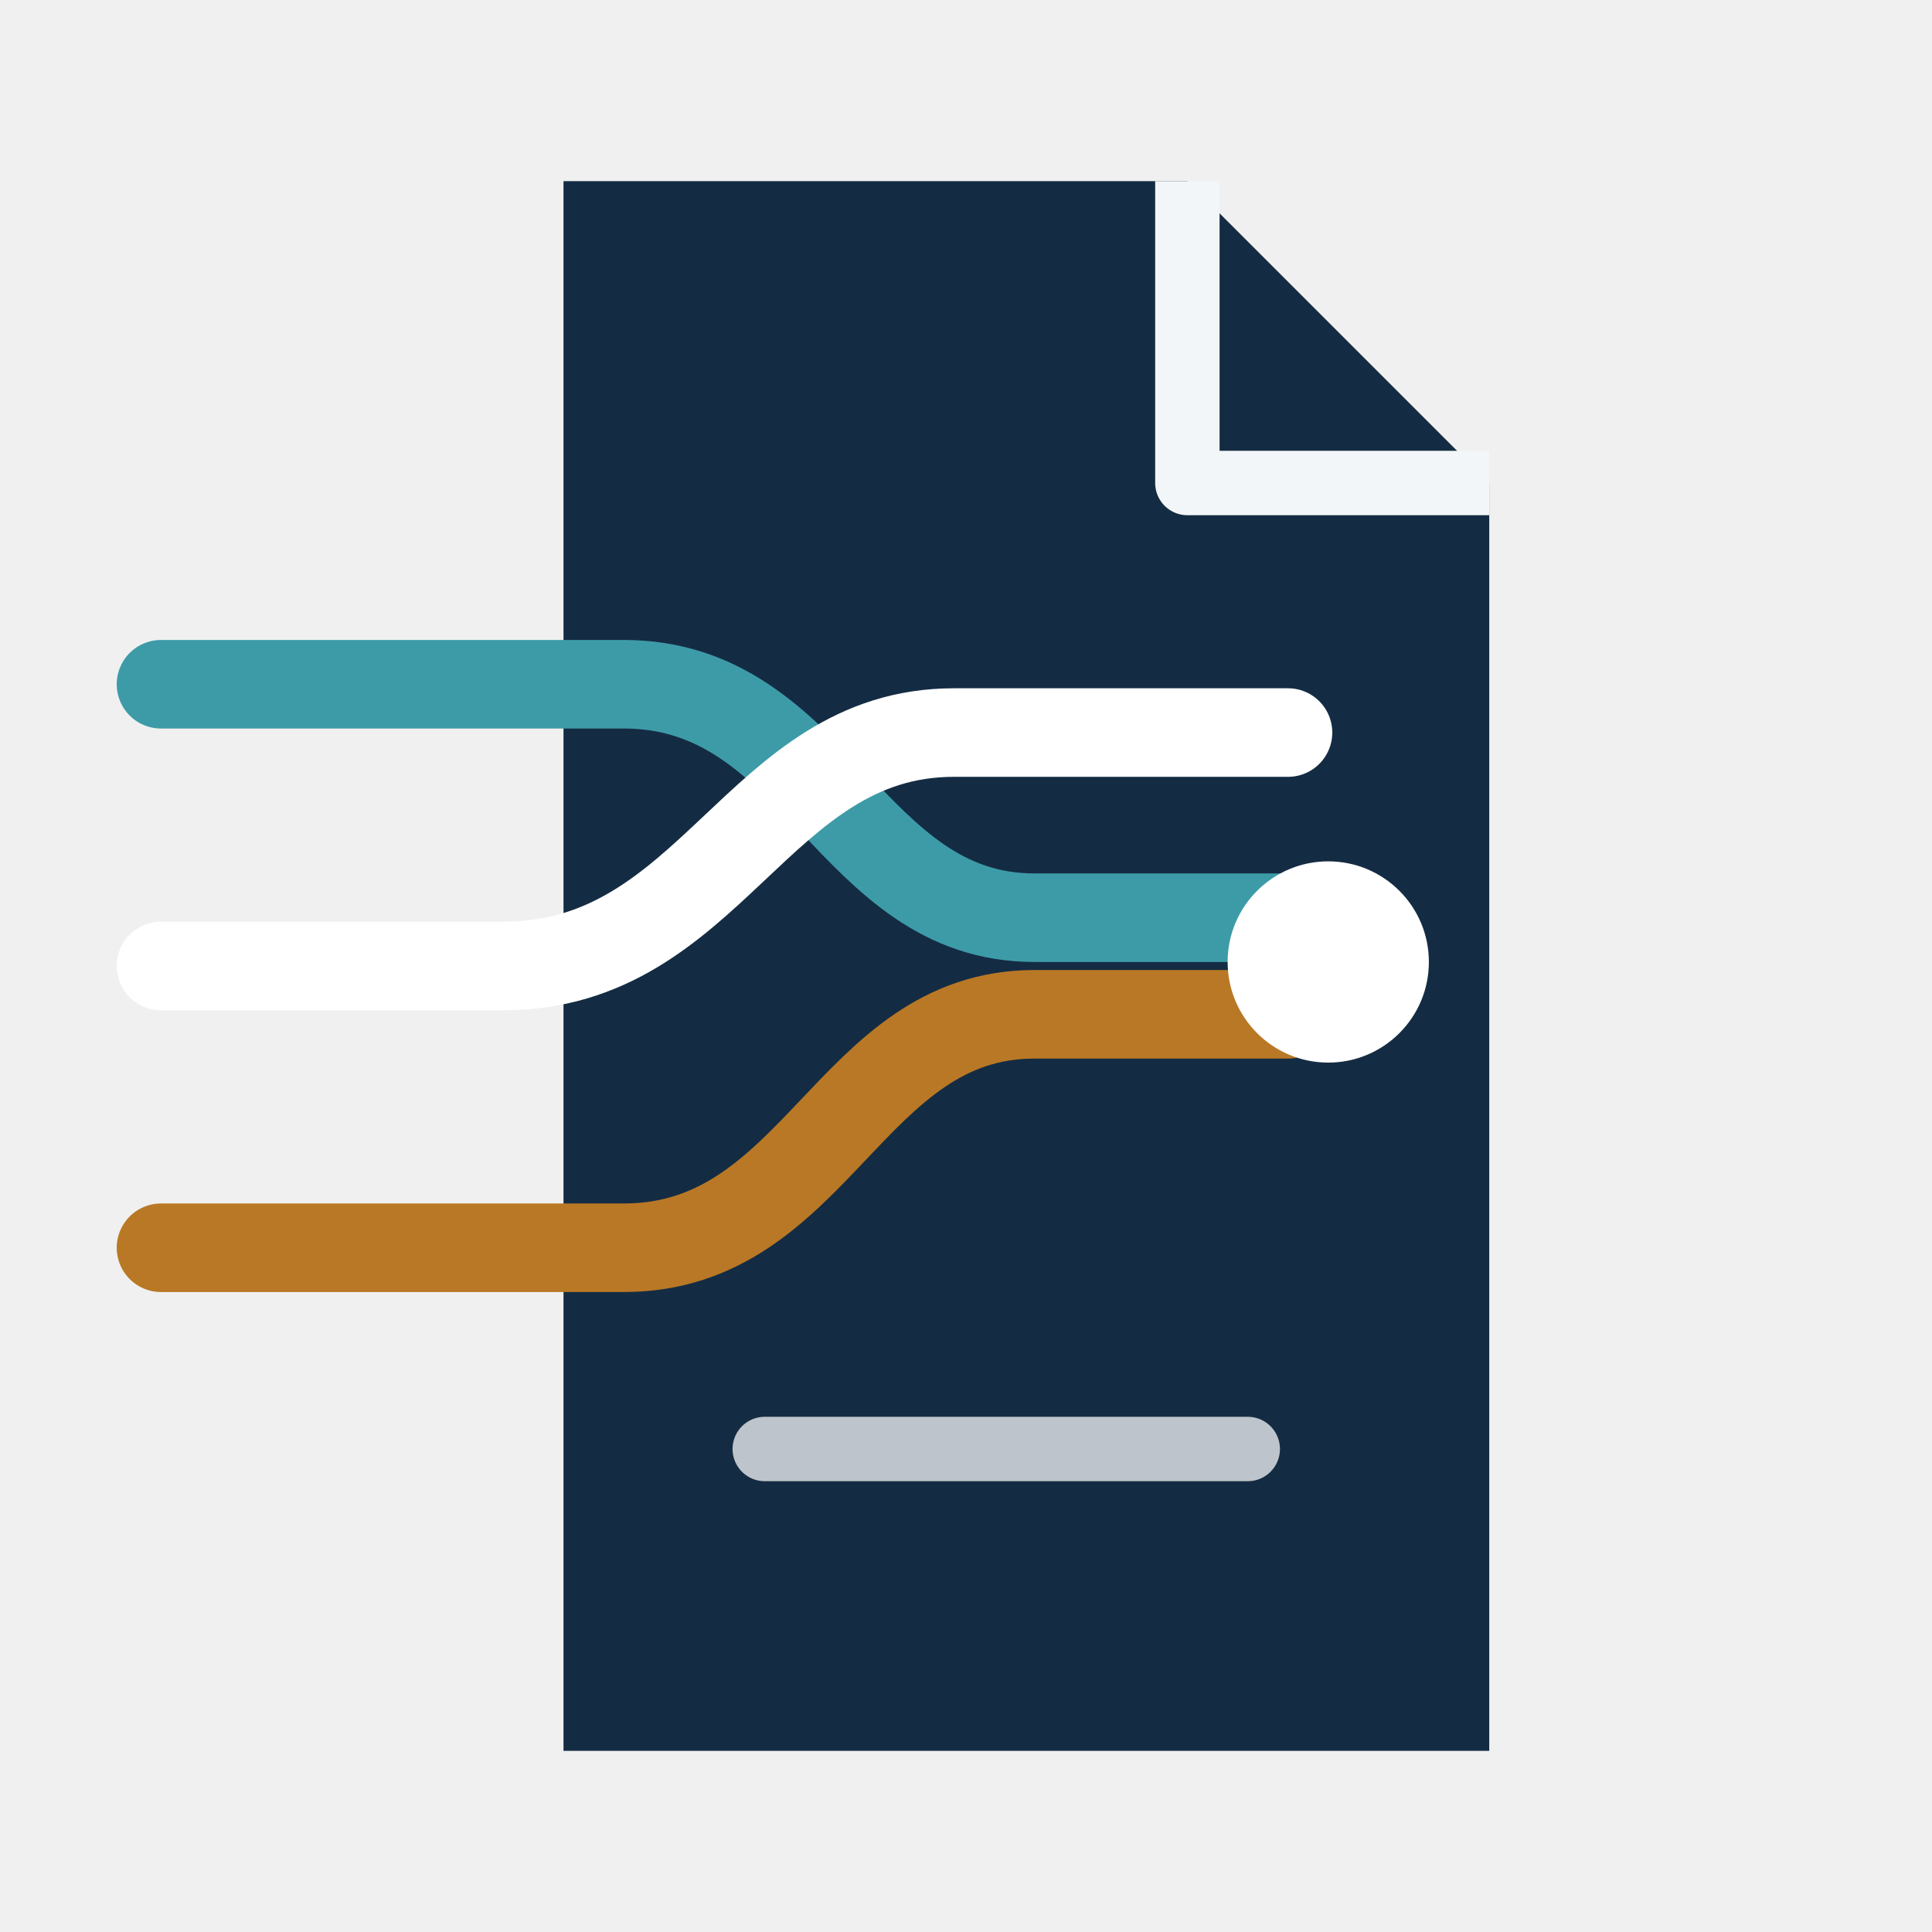
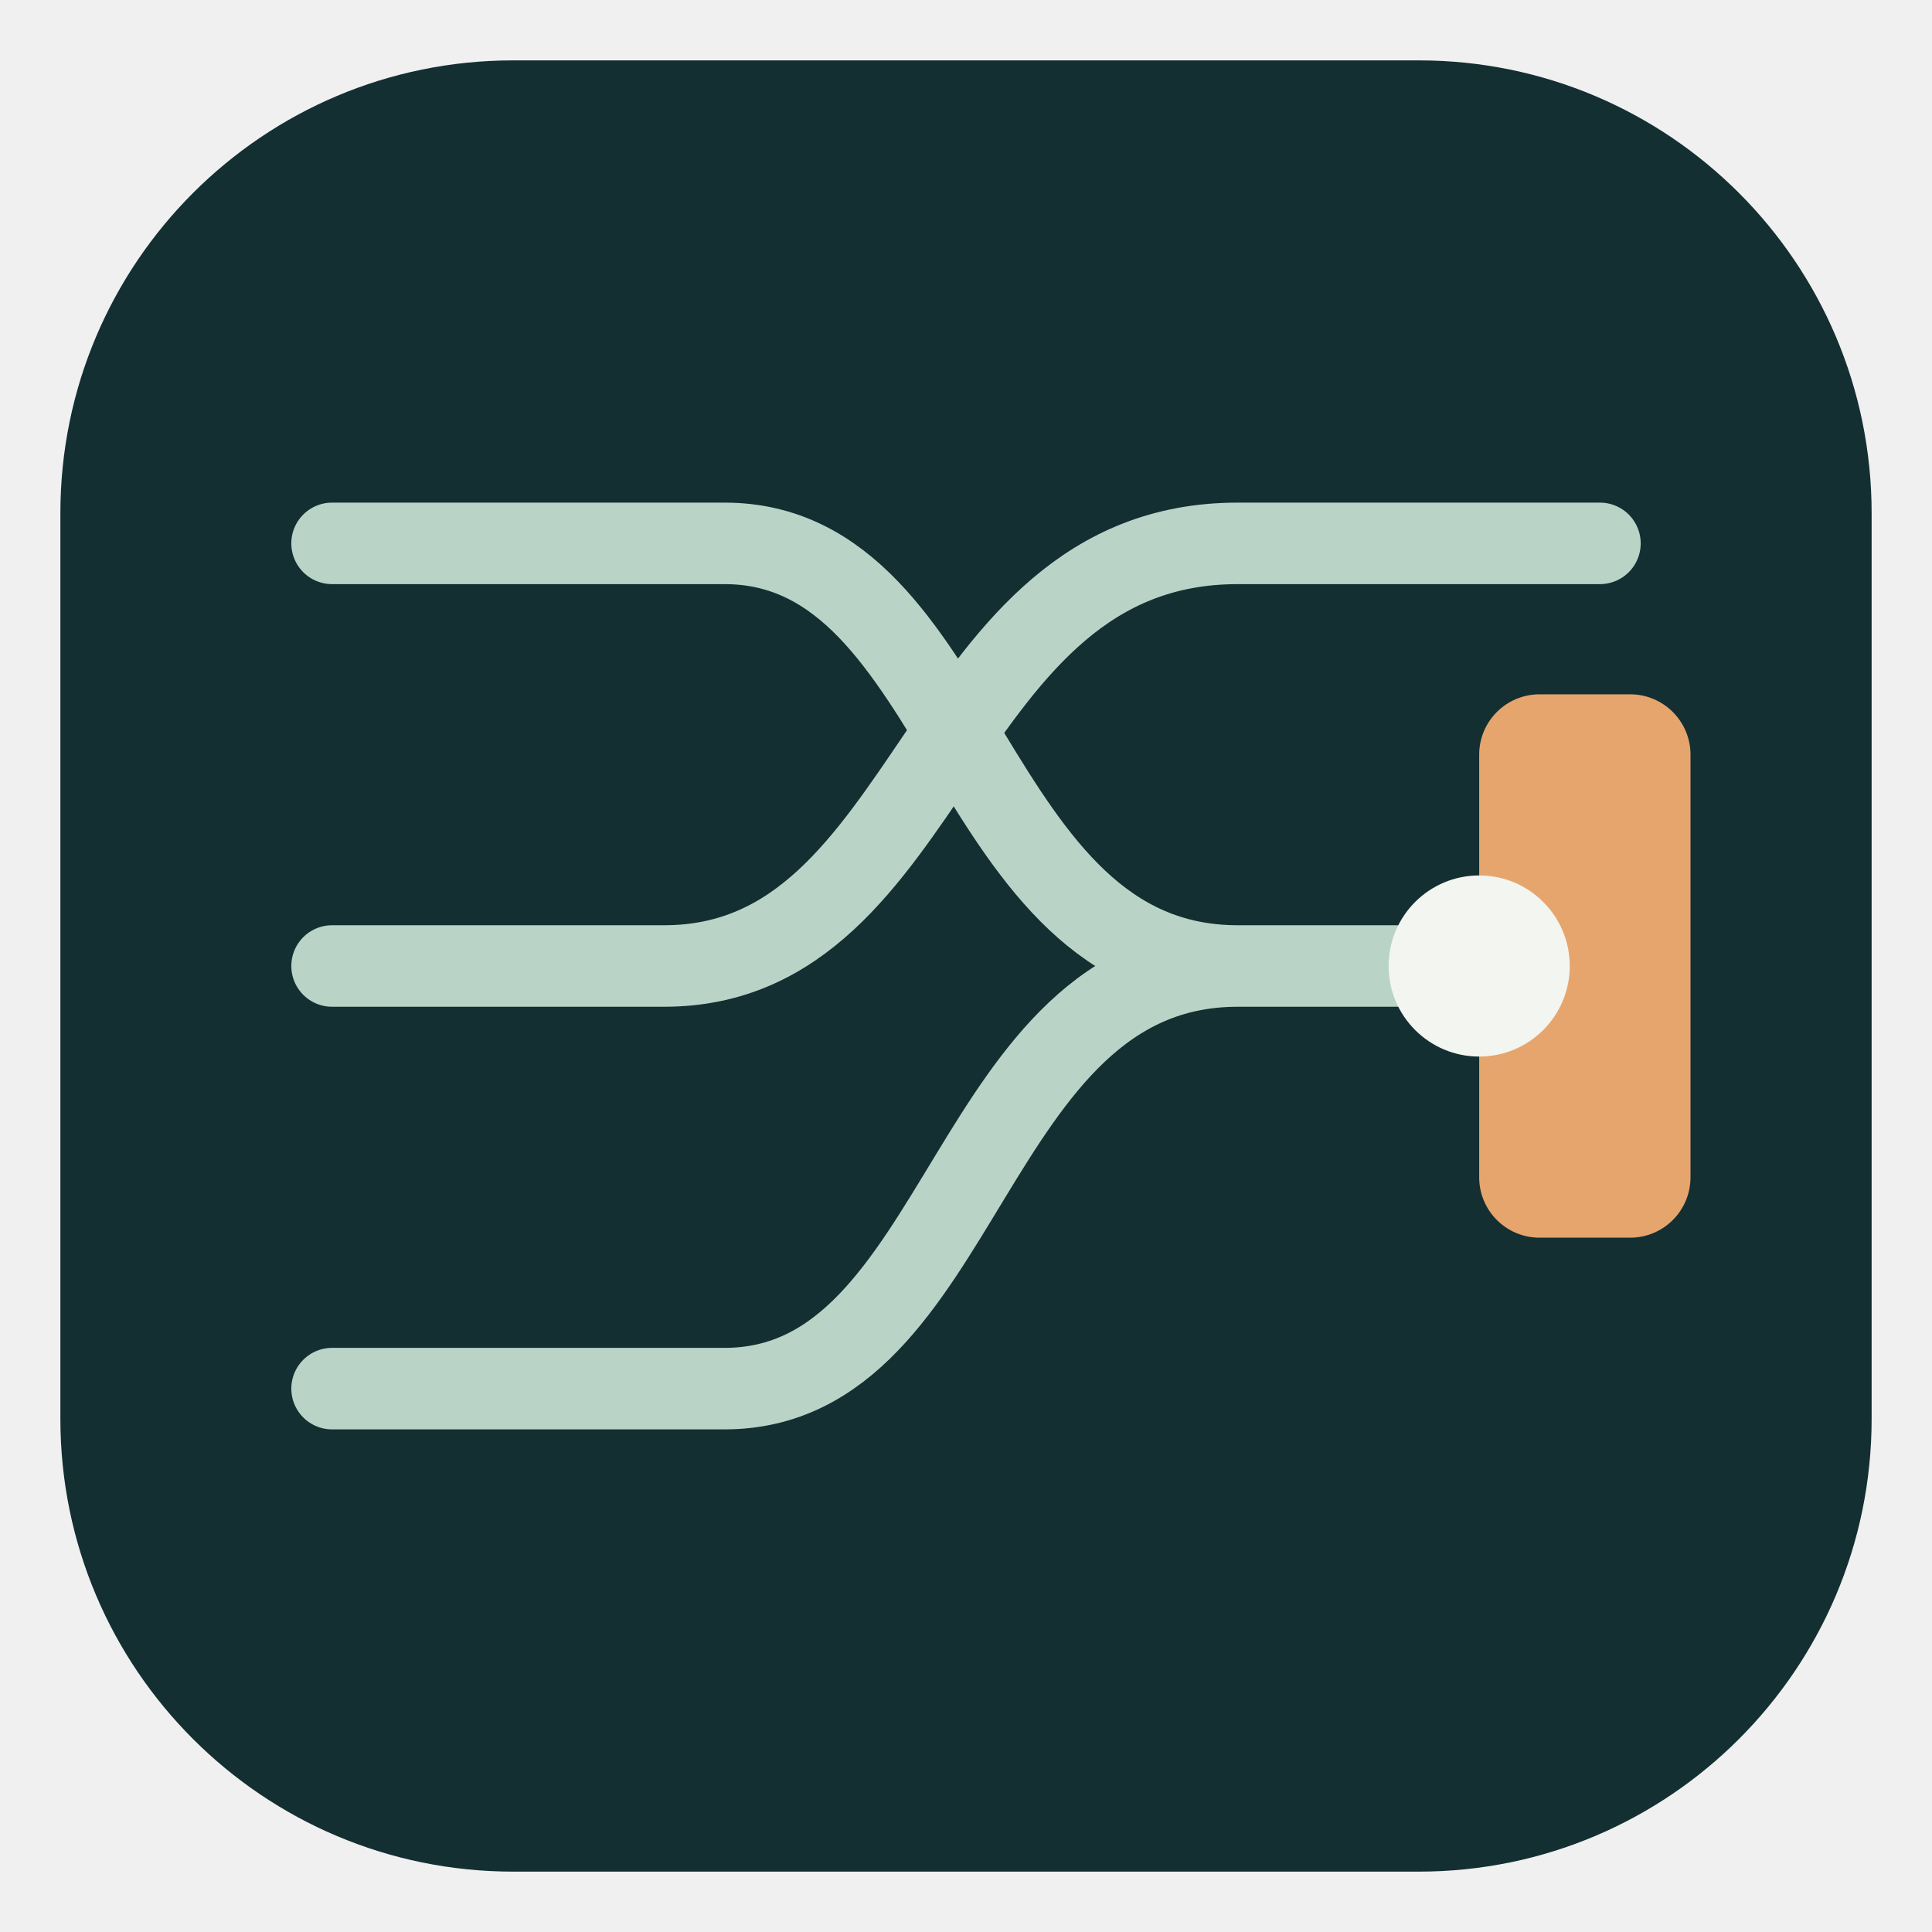
- <svg xmlns="http://www.w3.org/2000/svg" viewBox="0 0 48 48" role="img" aria-labelledby="title">
-   <path d="M14 4.5h15.5L37 12v31.5H14z" fill="#142C43" />
-   <path d="M29.5 4.5V12H37" fill="none" stroke="#F3F6F8" stroke-width="1.6" stroke-linejoin="round" />
-   <path d="M4 17h11.5c4.8 0 5.6 5.8 10.2 5.8H32" fill="none" stroke="#3D9BA8" stroke-width="2.2" stroke-linecap="round" />
-   <path d="M4 24h8.5c5.2 0 6.3-5.8 11.2-5.8H32" fill="none" stroke="#FFFFFF" stroke-width="2.2" stroke-linecap="round" />
-   <path d="M4 31h11.5c4.8 0 5.6-5.8 10.2-5.8H32" fill="none" stroke="#B97825" stroke-width="2.2" stroke-linecap="round" />
-   <circle cx="33" cy="23.9" r="2.5" fill="#FFFFFF" />
-   <path d="M19 36h12" stroke="#FFFFFF" stroke-opacity=".72" stroke-width="1.6" stroke-linecap="round" />
+ <svg xmlns="http://www.w3.org/2000/svg" viewBox="0 0 64 64" role="img" aria-labelledby="title">
+   <rect x="2" y="2" width="60" height="60" rx="15" fill="#142F32" />
+   <path d="M11 18h13c8 0 8 14 17 14h12M11 32h11c9 0 9-14 19-14h12M11 46h13c8 0 8-14 17-14h12" fill="none" stroke="#B9D4C7" stroke-width="2.7" stroke-linecap="round" />
+   <rect x="49" y="23" width="7" height="18" rx="2" fill="#E6A56D" />
+   <circle cx="49" cy="32" r="3" fill="#F3F5F1" />
</svg>
